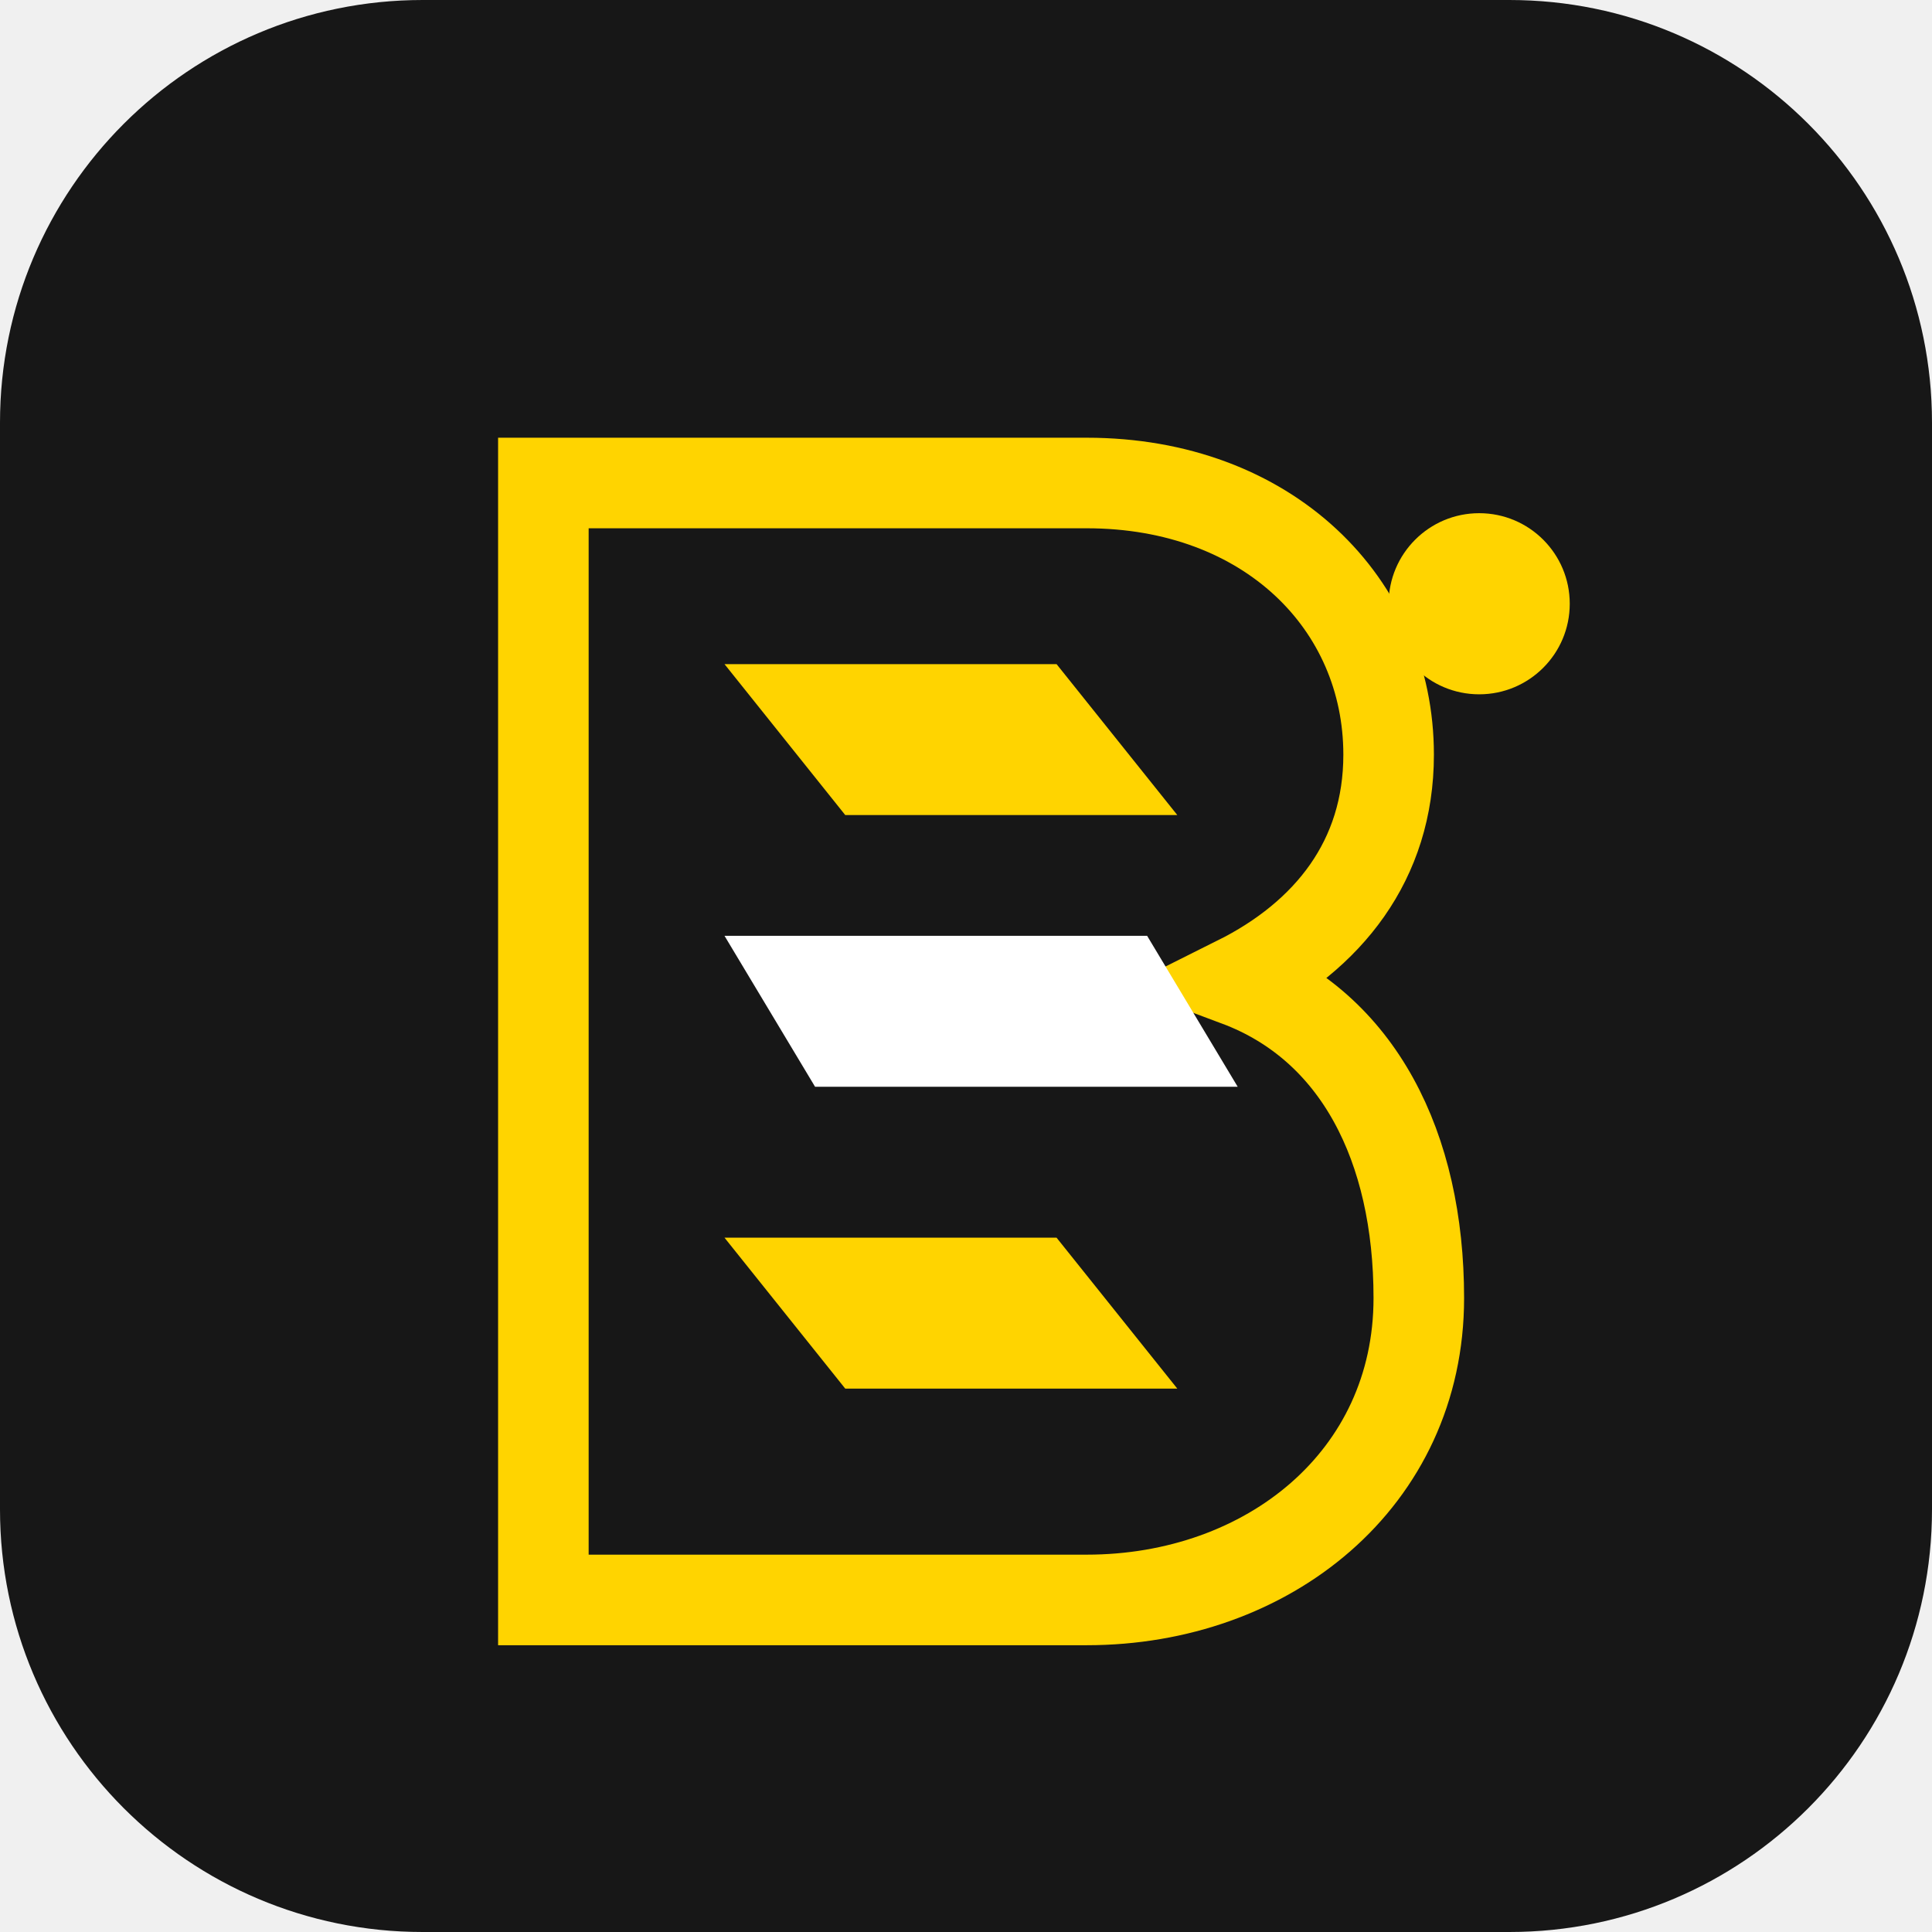
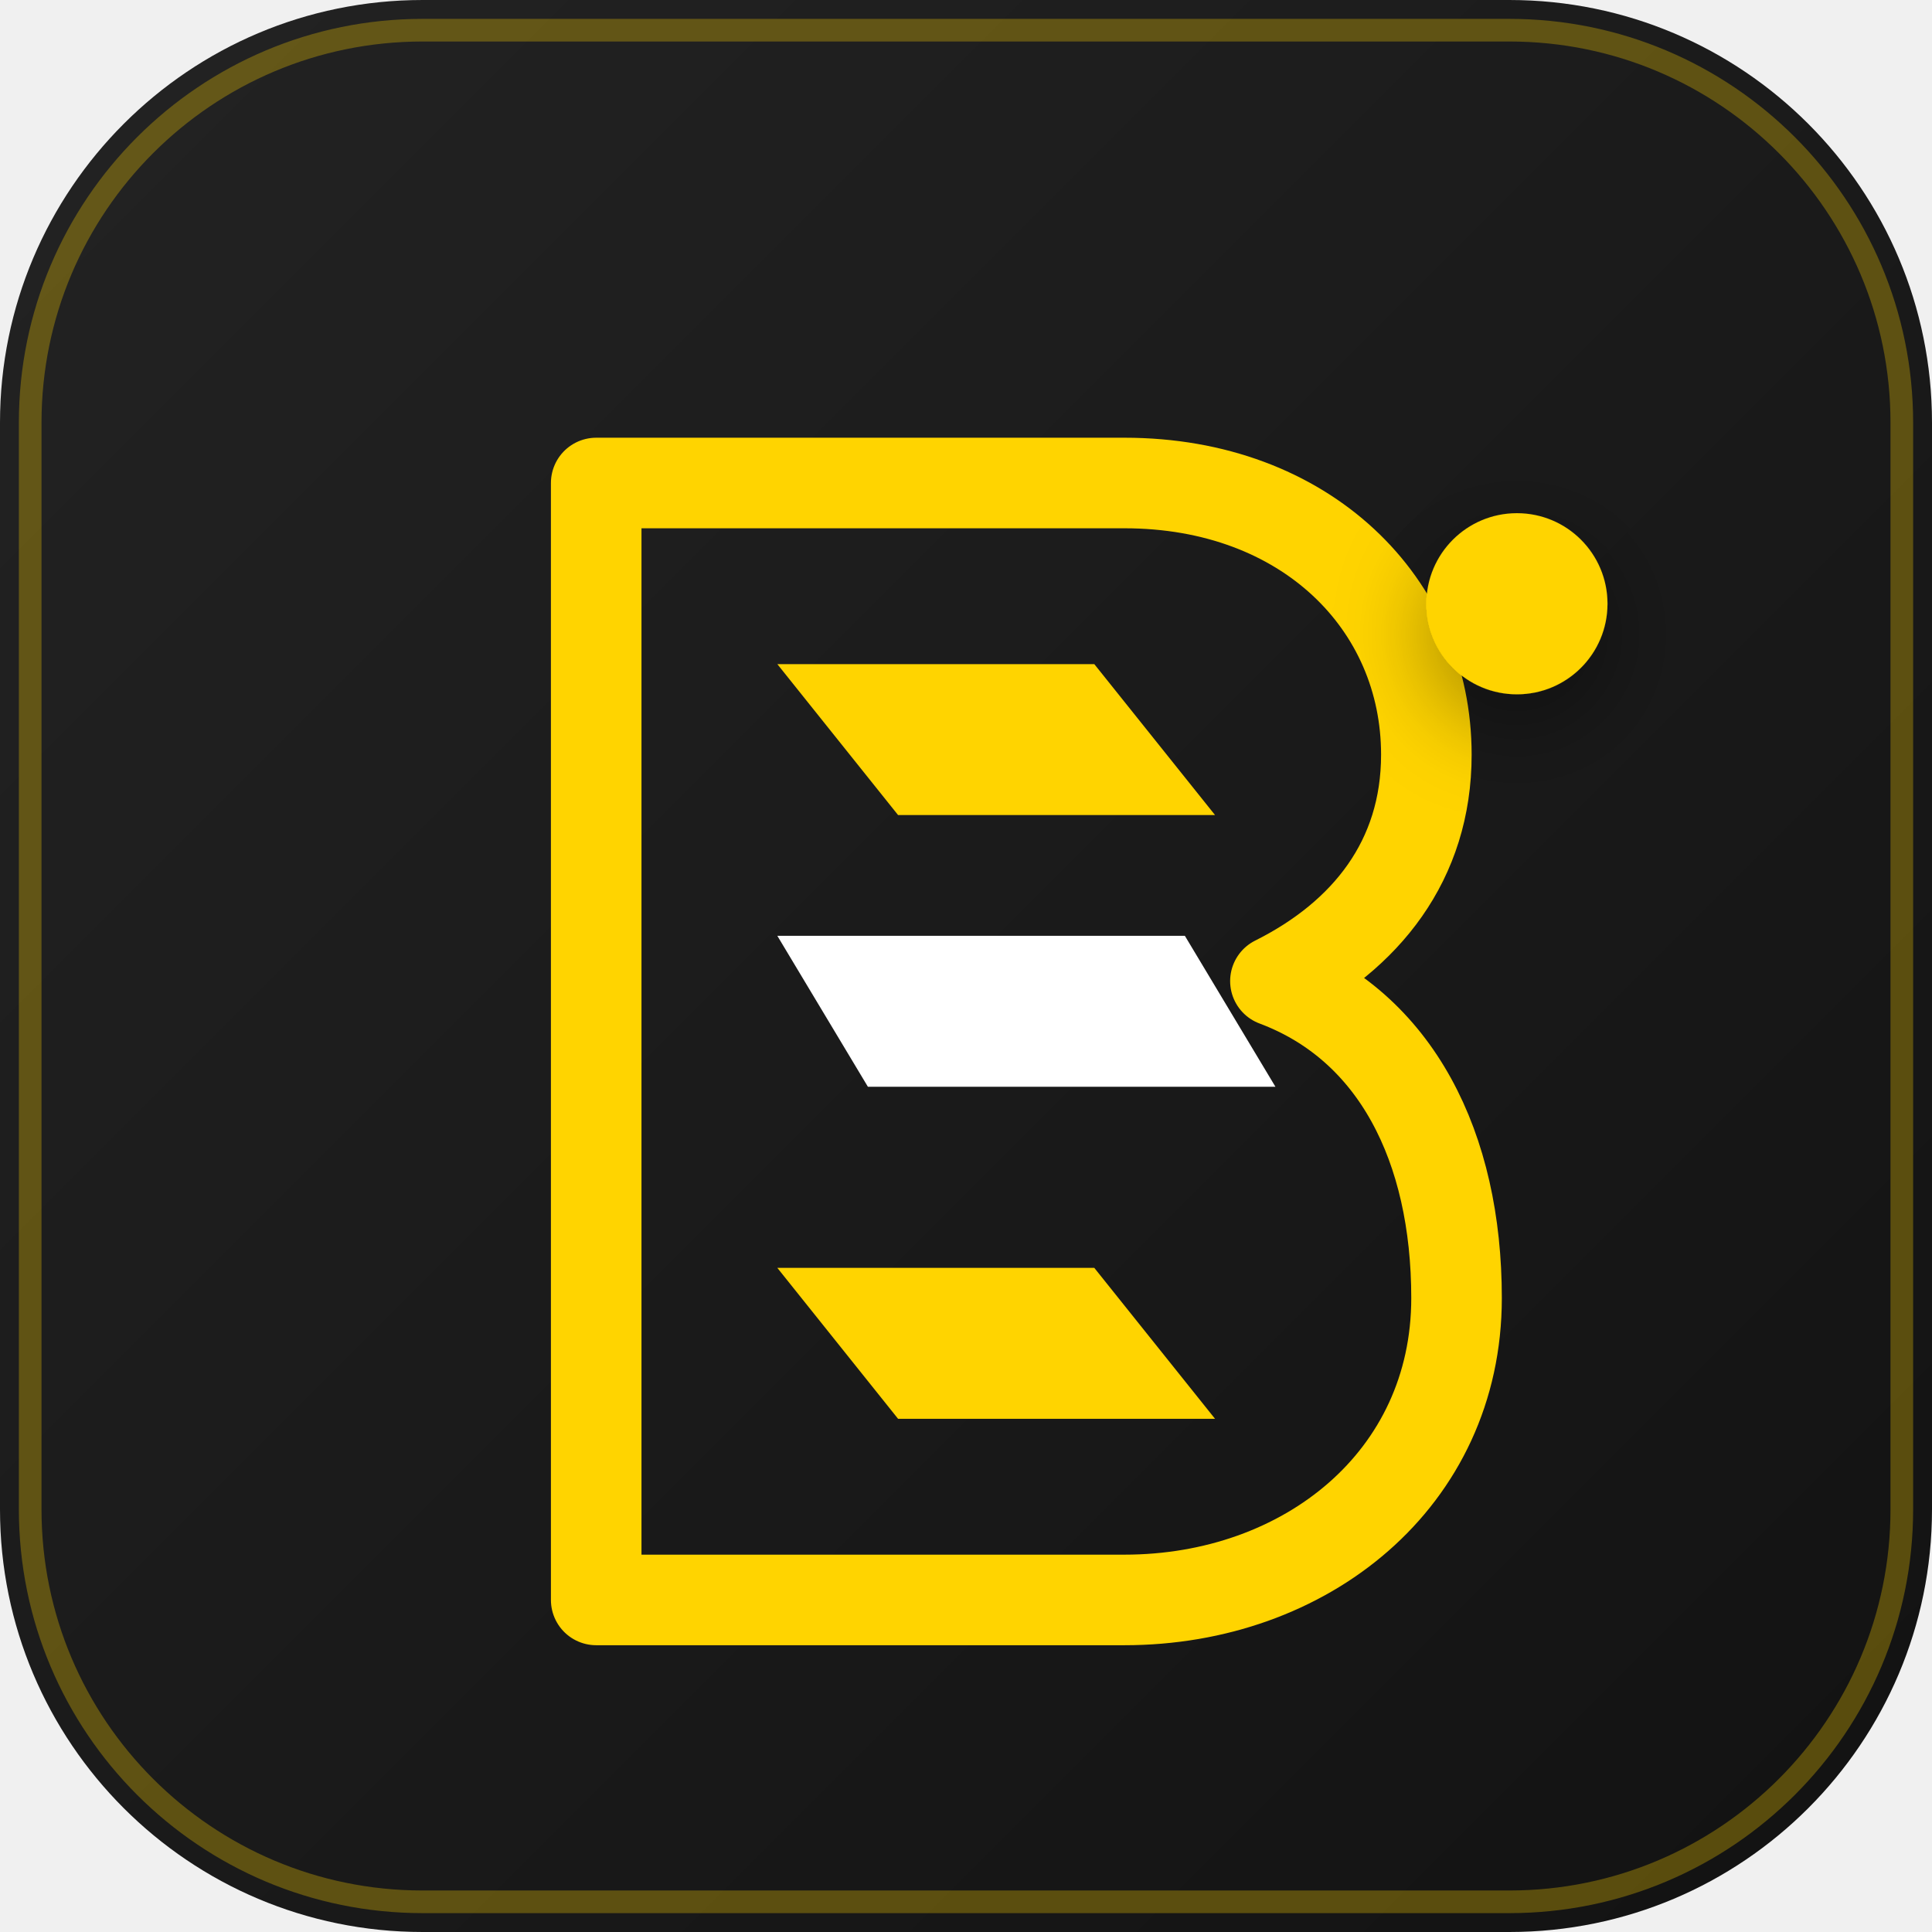
- <svg xmlns="http://www.w3.org/2000/svg" viewBox="0 0 64 64" fill="none">
-   <rect width="64" height="64" rx="14" fill="#171717" />
-   <path d="M18 16H36C42 16 46 20 46 25C46 28.5 44 31 41 32.5C45 34 47 38 47 43C47 49 42 53 36 53H18V16Z" stroke="#FFD400" stroke-width="3" stroke-linecap="round" />
-   <polygon points="24,22 35,22 39,27 28,27" fill="#FFD400" />
-   <polygon points="24,31 38,31 41,36 27,36" fill="#FFFFFF" />
-   <polygon points="24,41 35,41 39,46 28,46" fill="#FFD400" />
-   <circle cx="49" cy="20" r="3" fill="#FFD400" />
+ <svg xmlns="http://www.w3.org/2000/svg" viewBox="0 0 512 512" fill="none">
+   <defs>
+     <linearGradient id="charcoalGrad" x1="0" y1="0" x2="512" y2="512" gradientUnits="userSpaceOnUse">
+       <stop offset="0%" stop-color="#232323" />
+       <stop offset="100%" stop-color="#121212" />
+     </linearGradient>
+     <filter id="shadow" x="-10%" y="-10%" width="120%" height="120%" filterUnits="userSpaceOnUse">
+       <feDropShadow dx="0" dy="8" stdDeviation="12" flood-color="#000000" flood-opacity="0.35" />
+     </filter>
+   </defs>
+   <rect width="512" height="512" rx="112" fill="url(#charcoalGrad)" />
+   <rect x="8" y="8" width="496" height="496" rx="104" stroke="#FFD400" stroke-width="6" stroke-opacity="0.3" fill="none" />
+   <g transform="translate(10, 0)">
+     <path d="M148 128H288C336 128 368 160 368 200C368 228 352 248 328 260C360 272 376 304 376 344C376 392 336 424 288 424H148V128Z" stroke="#FFD400" stroke-width="24" stroke-linecap="round" stroke-linejoin="round" />
+     <polygon points="196,176 280,176 312,216 228,216" fill="#FFD400" />
+     <polygon points="196,248 304,248 328,288 220,288" fill="#FFFFFF" />
+     <polygon points="196,336 280,336 312,376 228,376" fill="#FFD400" />
+     <circle cx="392" cy="160" r="24" fill="#FFD400" filter="url(#shadow)" />
+   </g>
</svg>
